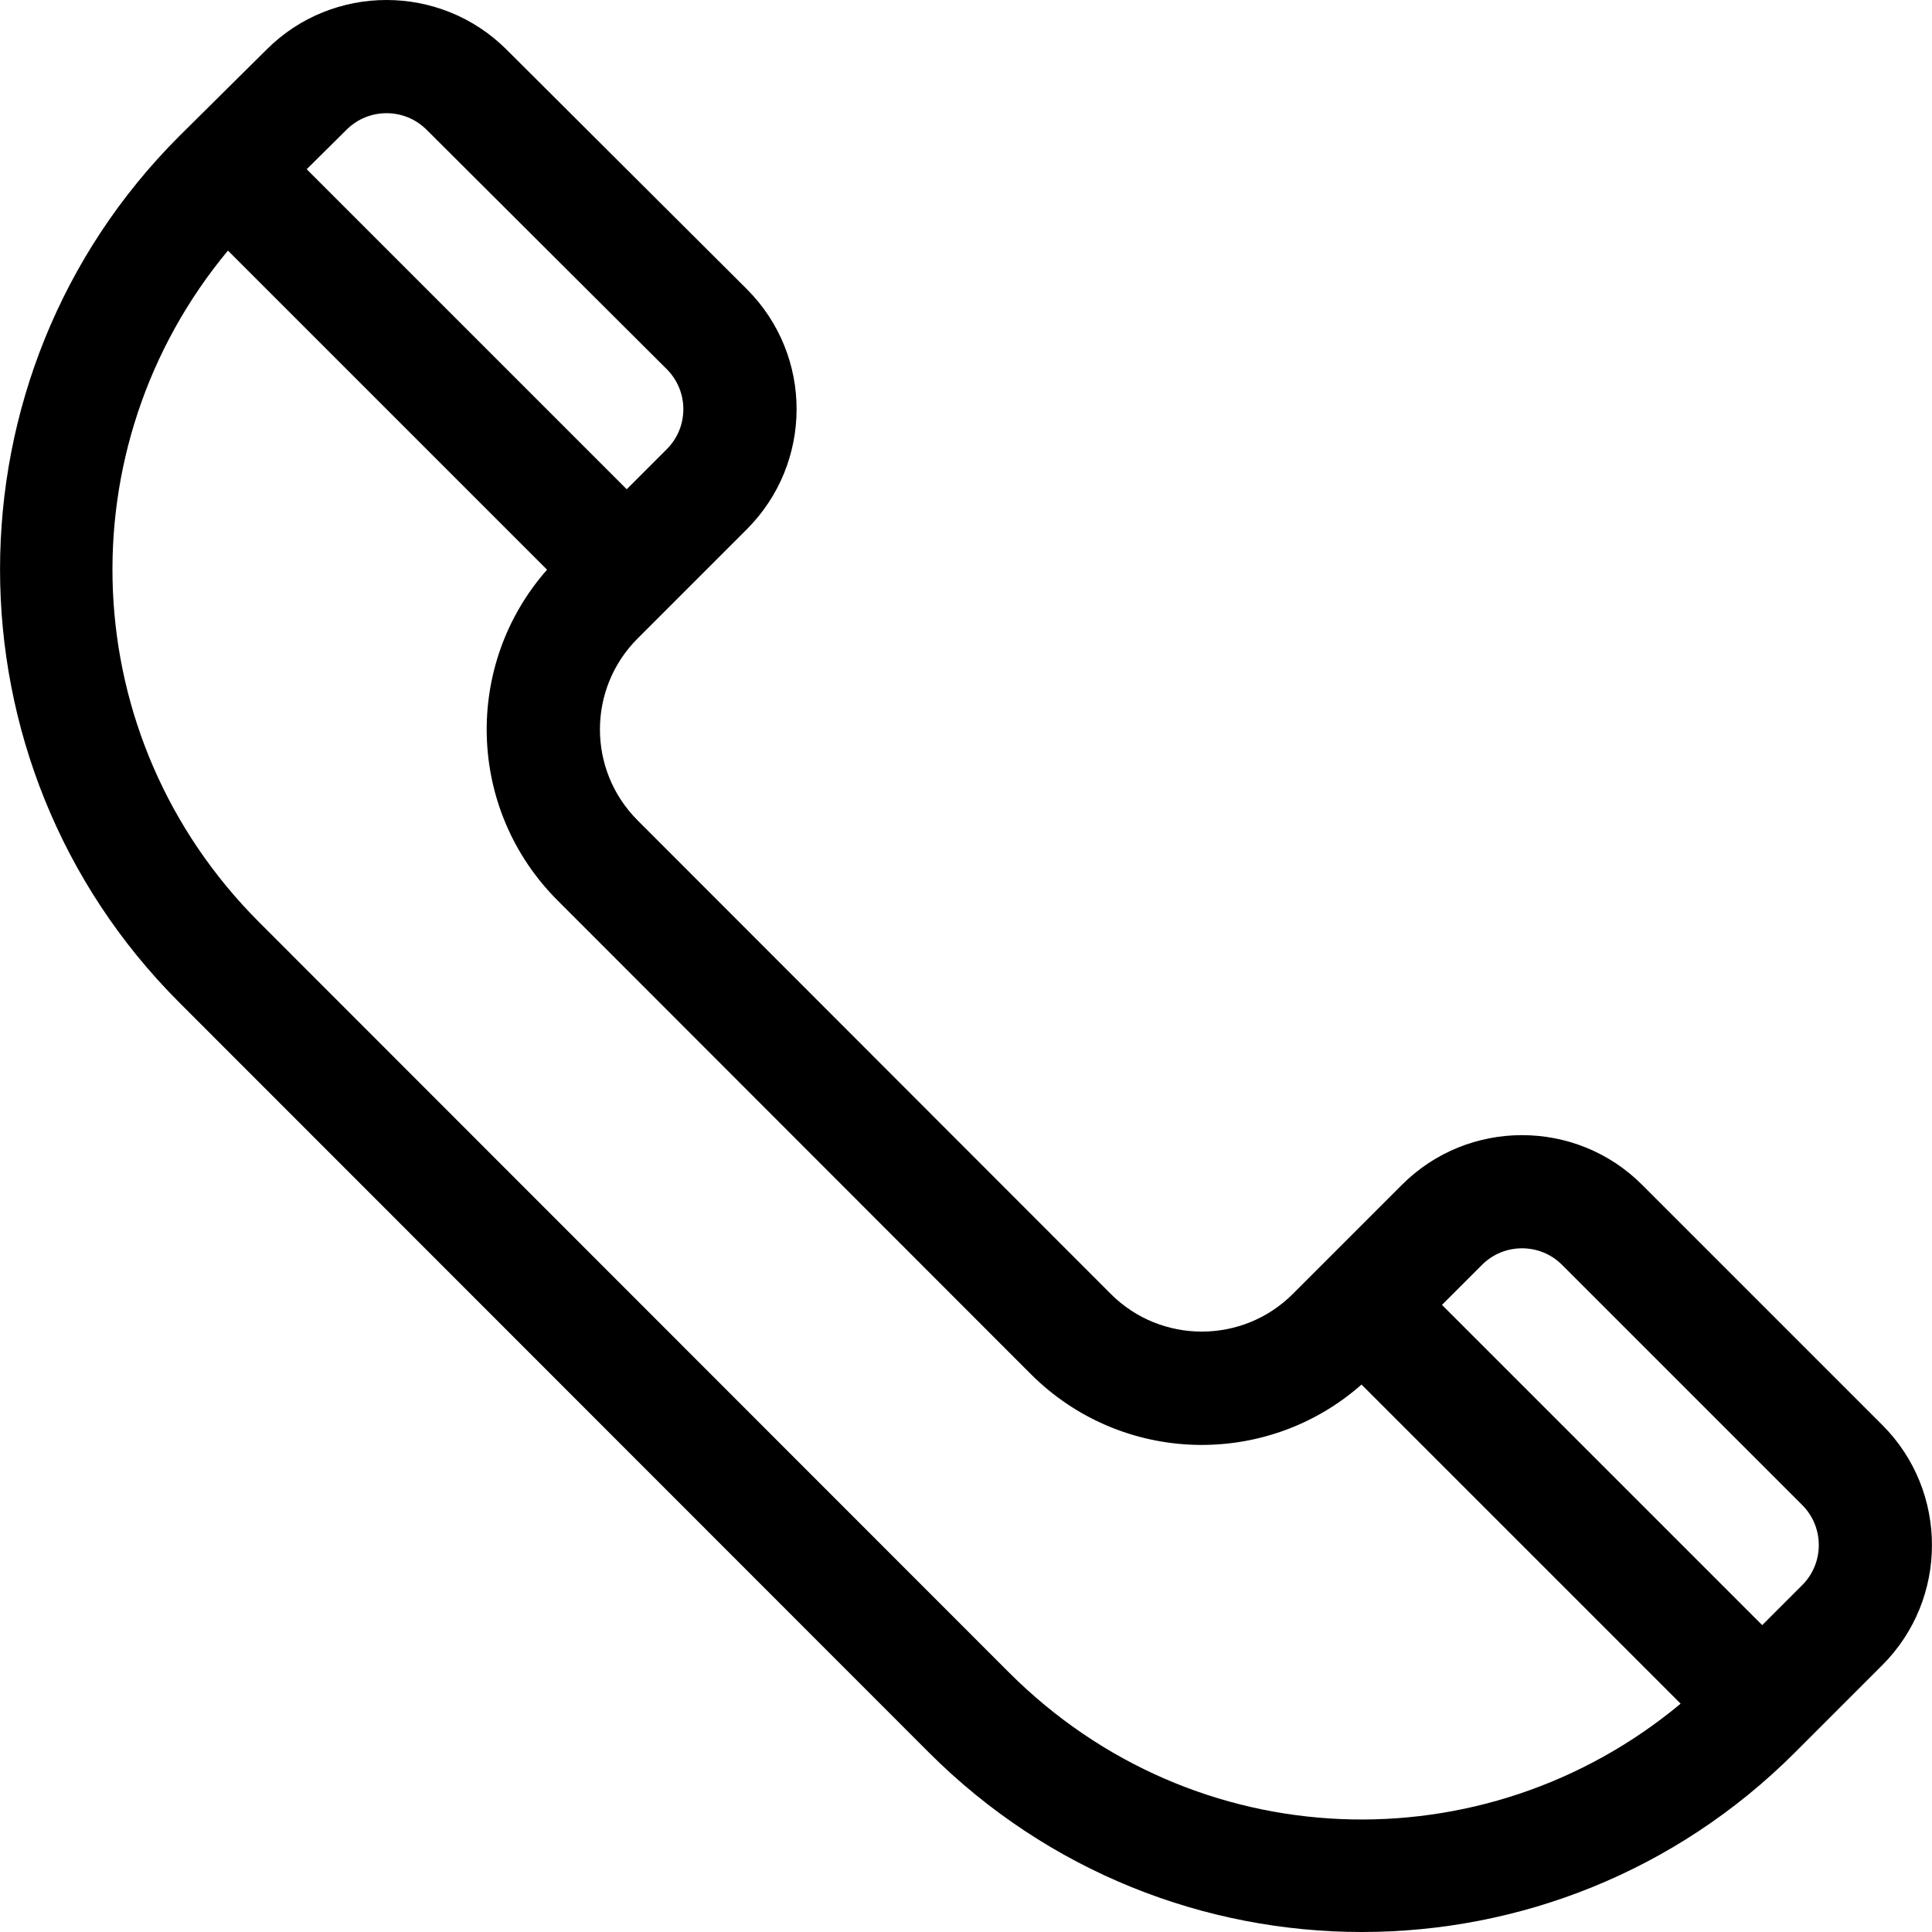
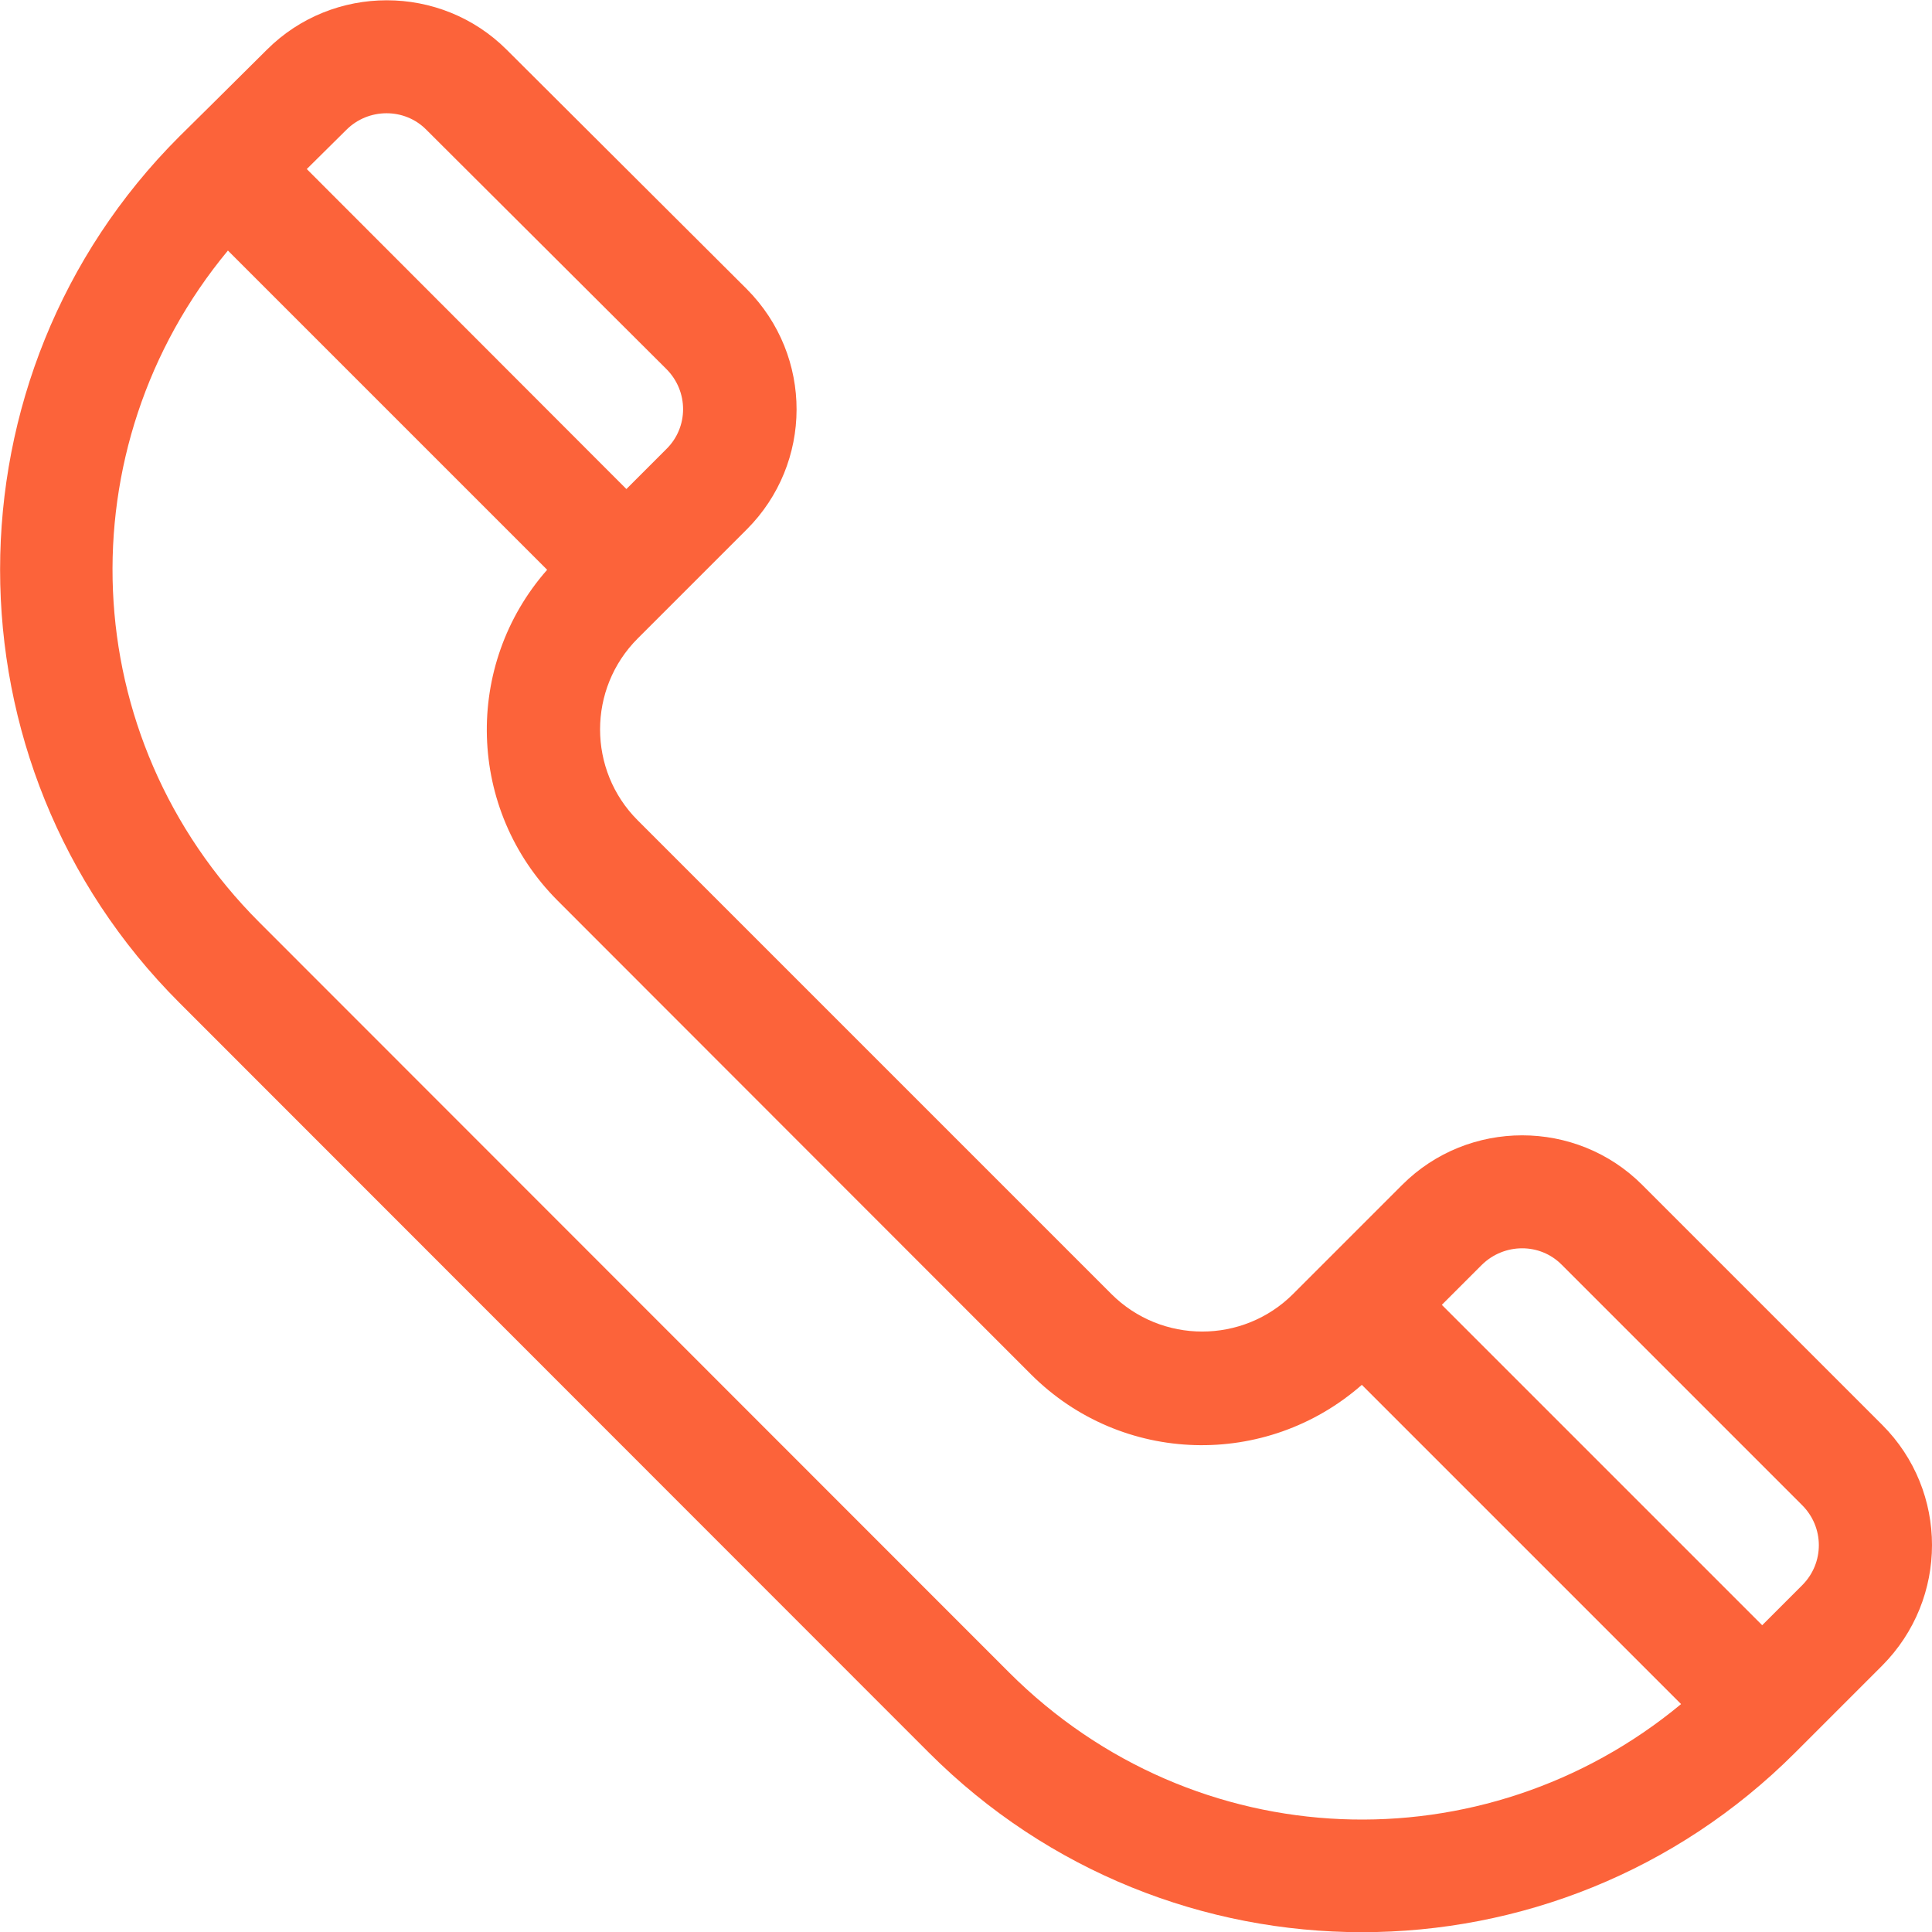
- <svg xmlns="http://www.w3.org/2000/svg" version="1.1" id="Capa_1" x="0px" y="0px" viewBox="0 0 511.999 511.999" style="enable-background:new 0 0 511.999 511.999;" xml:space="preserve">
+ <svg xmlns="http://www.w3.org/2000/svg" version="1.1" id="Capa_1" x="0px" y="0px" viewBox="0 0 512 512" style="enable-background:new 0 0 512 512;" xml:space="preserve">
+   <style type="text/css">
+ 	.st0{fill:#FC633A;}
+ </style>
  <g>
    <g>
-       <path d="M498.827,377.633l-63.649-63.649c-17.548-17.547-46.102-17.547-63.649,0l-28.931,28.931    c-13.294,13.294-34.926,13.29-48.215,0.005l-125.4-125.507c-13.325-13.325-13.327-34.892,0-48.219    c4.66-4.66,18.041-18.041,28.931-28.931c17.471-17.47,17.715-45.935-0.017-63.665l-63.632-63.432    C116.717-4.381,88.164-4.381,70.663,13.12C57.567,26.102,53.343,30.29,47.471,36.111c-63.28,63.279-63.28,166.242-0.003,229.519    l198.692,198.796c63.428,63.429,166.088,63.434,229.521,0l23.146-23.145C516.375,423.733,516.375,395.181,498.827,377.633z     M91.833,34.382c5.849-5.849,15.365-5.85,21.233,0.016l63.632,63.432c5.863,5.863,5.863,15.352,0,21.216l-10.609,10.608    l-84.81-84.81L91.833,34.382z M267.38,443.213L68.687,244.415c-48.958-48.958-51.649-125.833-8.276-178.006l84.564,84.564    c-22.22,25.189-21.294,63.572,2.787,87.653l125.396,125.501c0.001,0.001,0.003,0.003,0.004,0.004    c24.055,24.056,62.436,25.042,87.656,2.792l84.566,84.566C393.377,494.787,316.675,492.508,267.38,443.213z M477.612,420.065    l-10.609,10.609l-84.865-84.866l10.607-10.608c5.85-5.849,15.367-5.85,21.217,0l63.649,63.649    C483.461,404.699,483.461,414.217,477.612,420.065z" />
+       <path class="st0" d="M498.8,377.6L435.2,314c-17.5-17.5-46.1-17.5-63.6,0l-28.9,28.9c-13.3,13.3-34.9,13.3-48.2,0L169,217.4    c-13.3-13.3-13.3-34.9,0-48.2c4.7-4.7,18-18,28.9-28.9c17.5-17.5,17.7-45.9,0-63.7l-63.6-63.4c-17.5-17.5-46.1-17.5-63.6,0    c-13.1,13-17.3,17.2-23.2,23c-63.3,63.3-63.3,166.2,0,229.5l198.7,198.8c63.4,63.4,166.1,63.4,229.5,0l23.1-23.1    C516.4,423.7,516.4,395.2,498.8,377.6z M91.8,34.4c5.8-5.8,15.4-5.9,21.2,0l63.6,63.4c5.9,5.9,5.9,15.4,0,21.2l-10.6,10.6    L81.3,44.8L91.8,34.4z M267.4,443.2L68.7,244.4c-49-49-51.6-125.8-8.3-178L145,151c-22.2,25.2-21.3,63.6,2.8,87.7l125.4,125.5    c0,0,0,0,0,0c24.1,24.1,62.4,25,87.7,2.8l84.6,84.6C393.4,494.8,316.7,492.5,267.4,443.2z M477.6,420.1L467,430.7l-84.9-84.9    l10.6-10.6c5.9-5.8,15.4-5.9,21.2,0l63.6,63.6C483.5,404.7,483.5,414.2,477.6,420.1z" />
    </g>
  </g>
-   <g>
- </g>
-   <g>
- </g>
-   <g>
- </g>
-   <g>
- </g>
-   <g>
- </g>
-   <g>
- </g>
-   <g>
- </g>
-   <g>
- </g>
-   <g>
- </g>
-   <g>
- </g>
-   <g>
- </g>
-   <g>
- </g>
-   <g>
- </g>
-   <g>
- </g>
-   <g>
- </g>
</svg>
